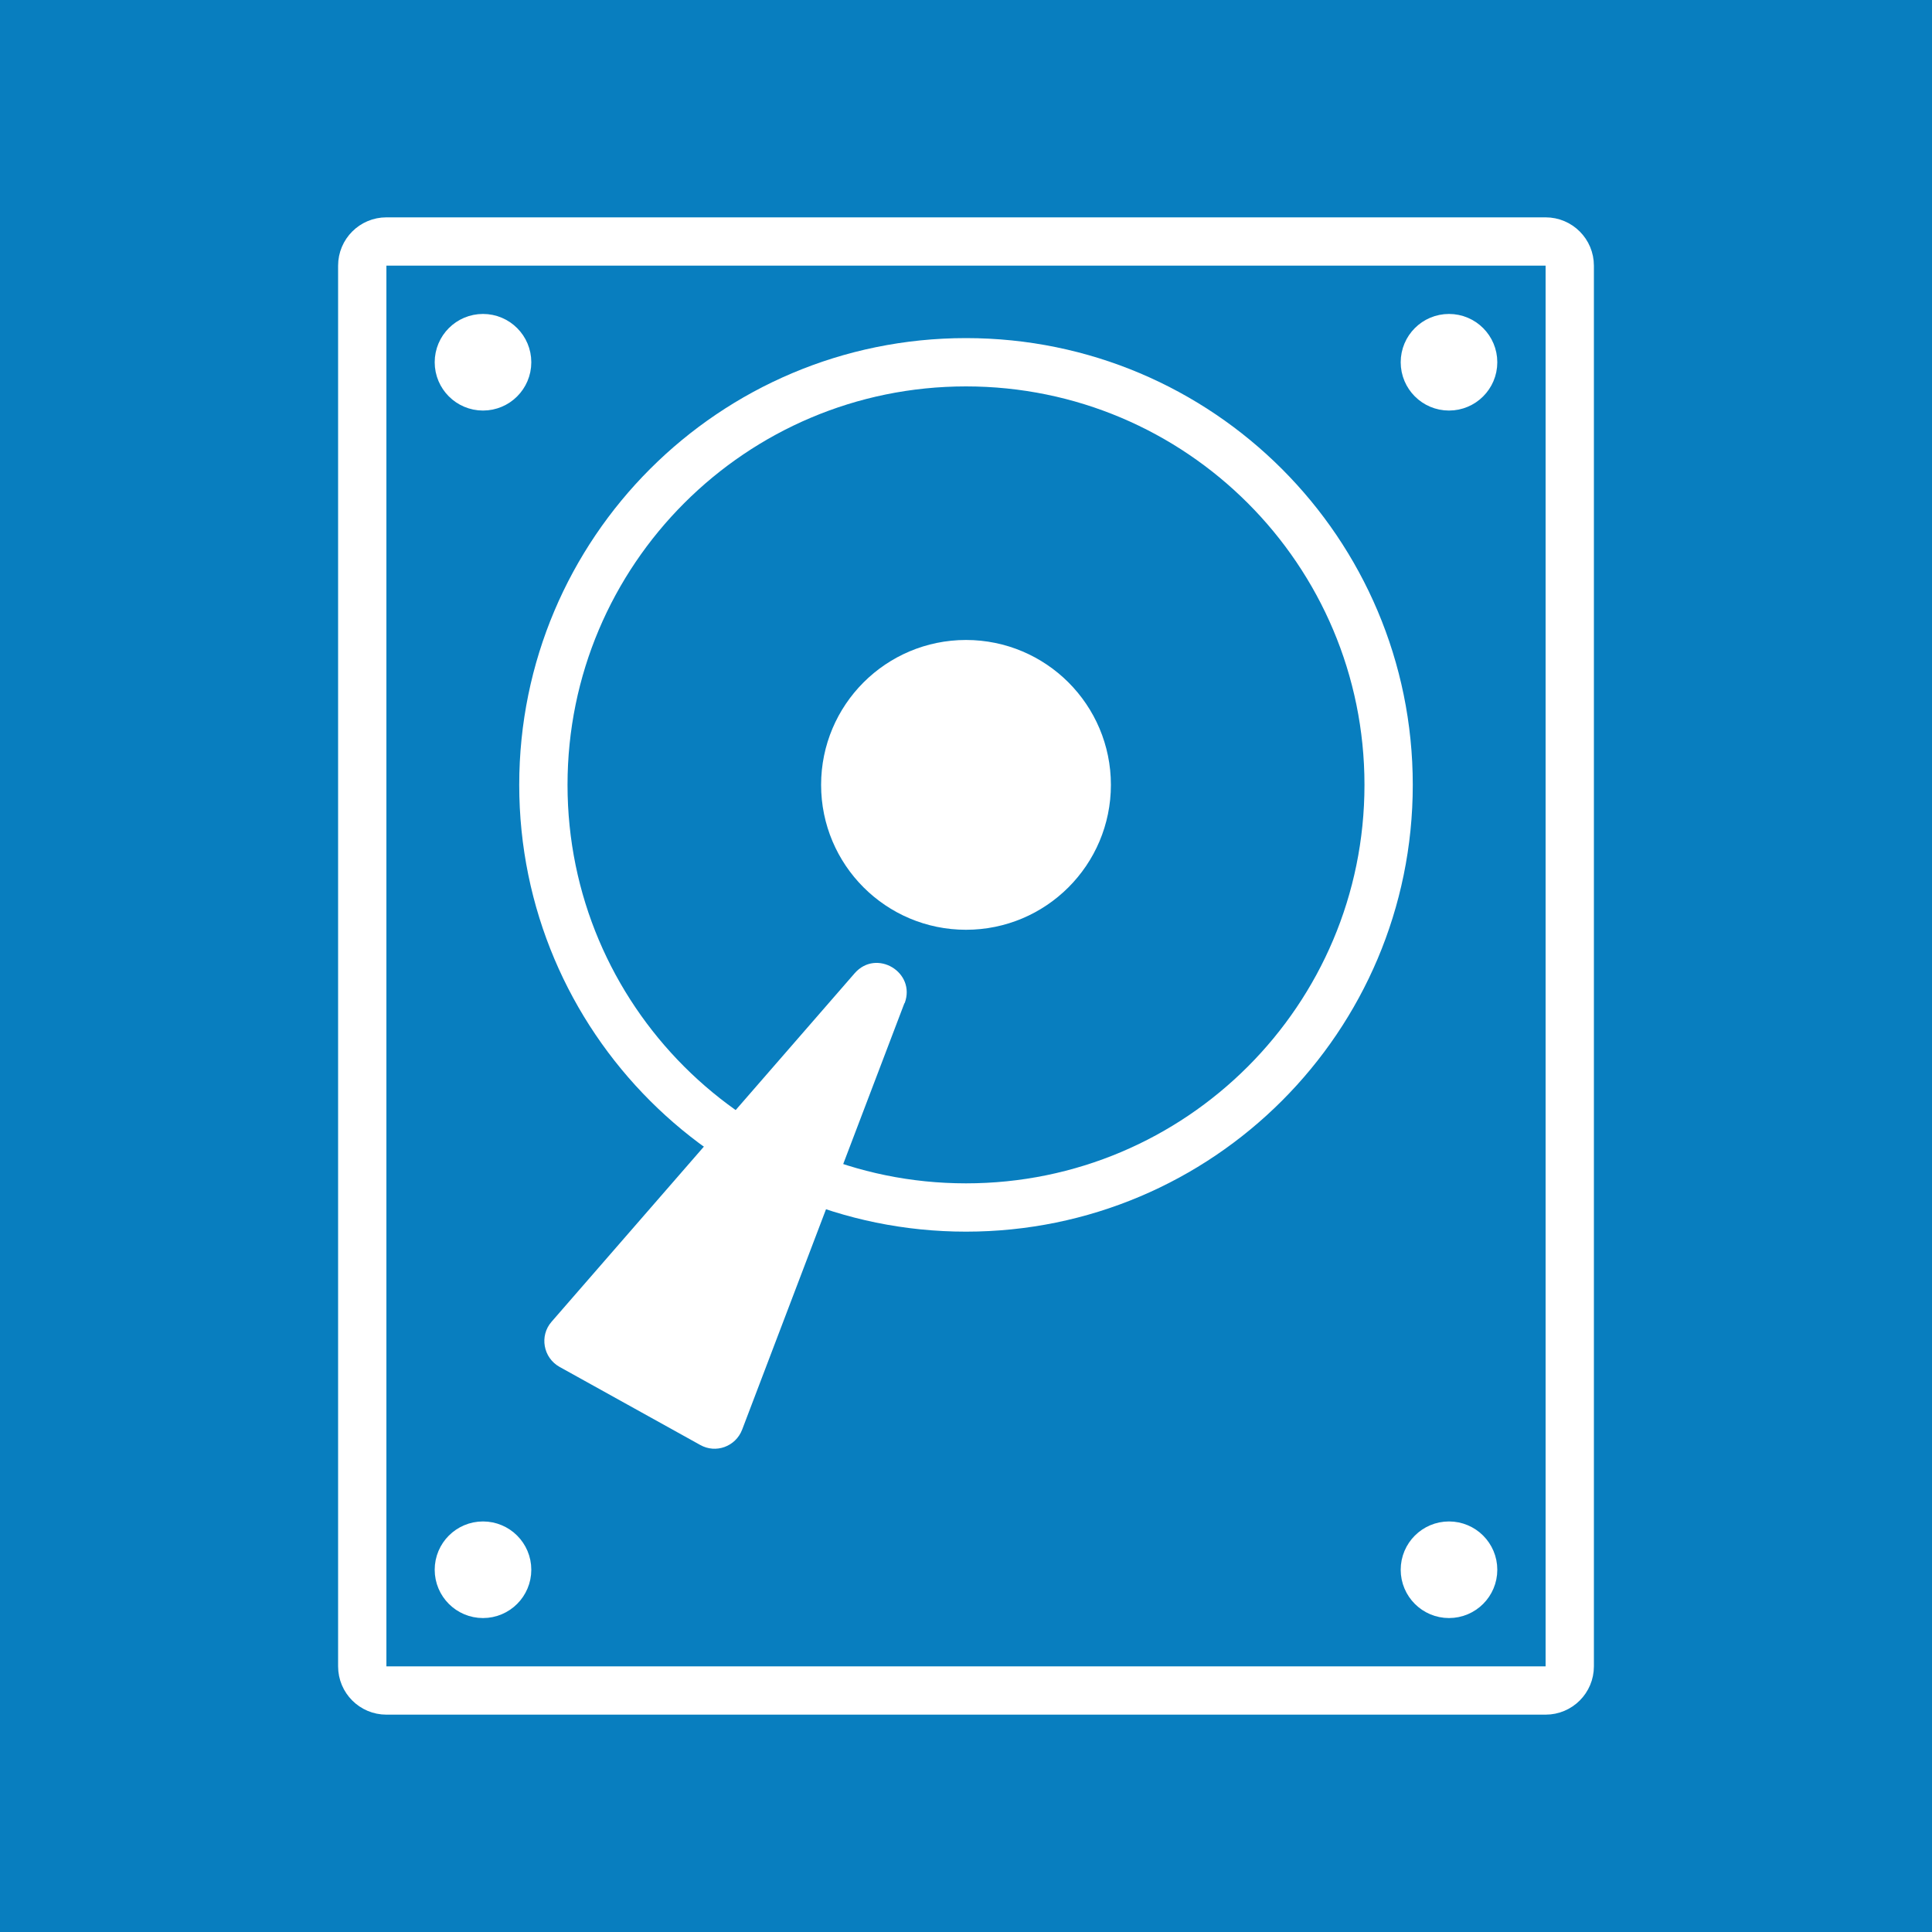
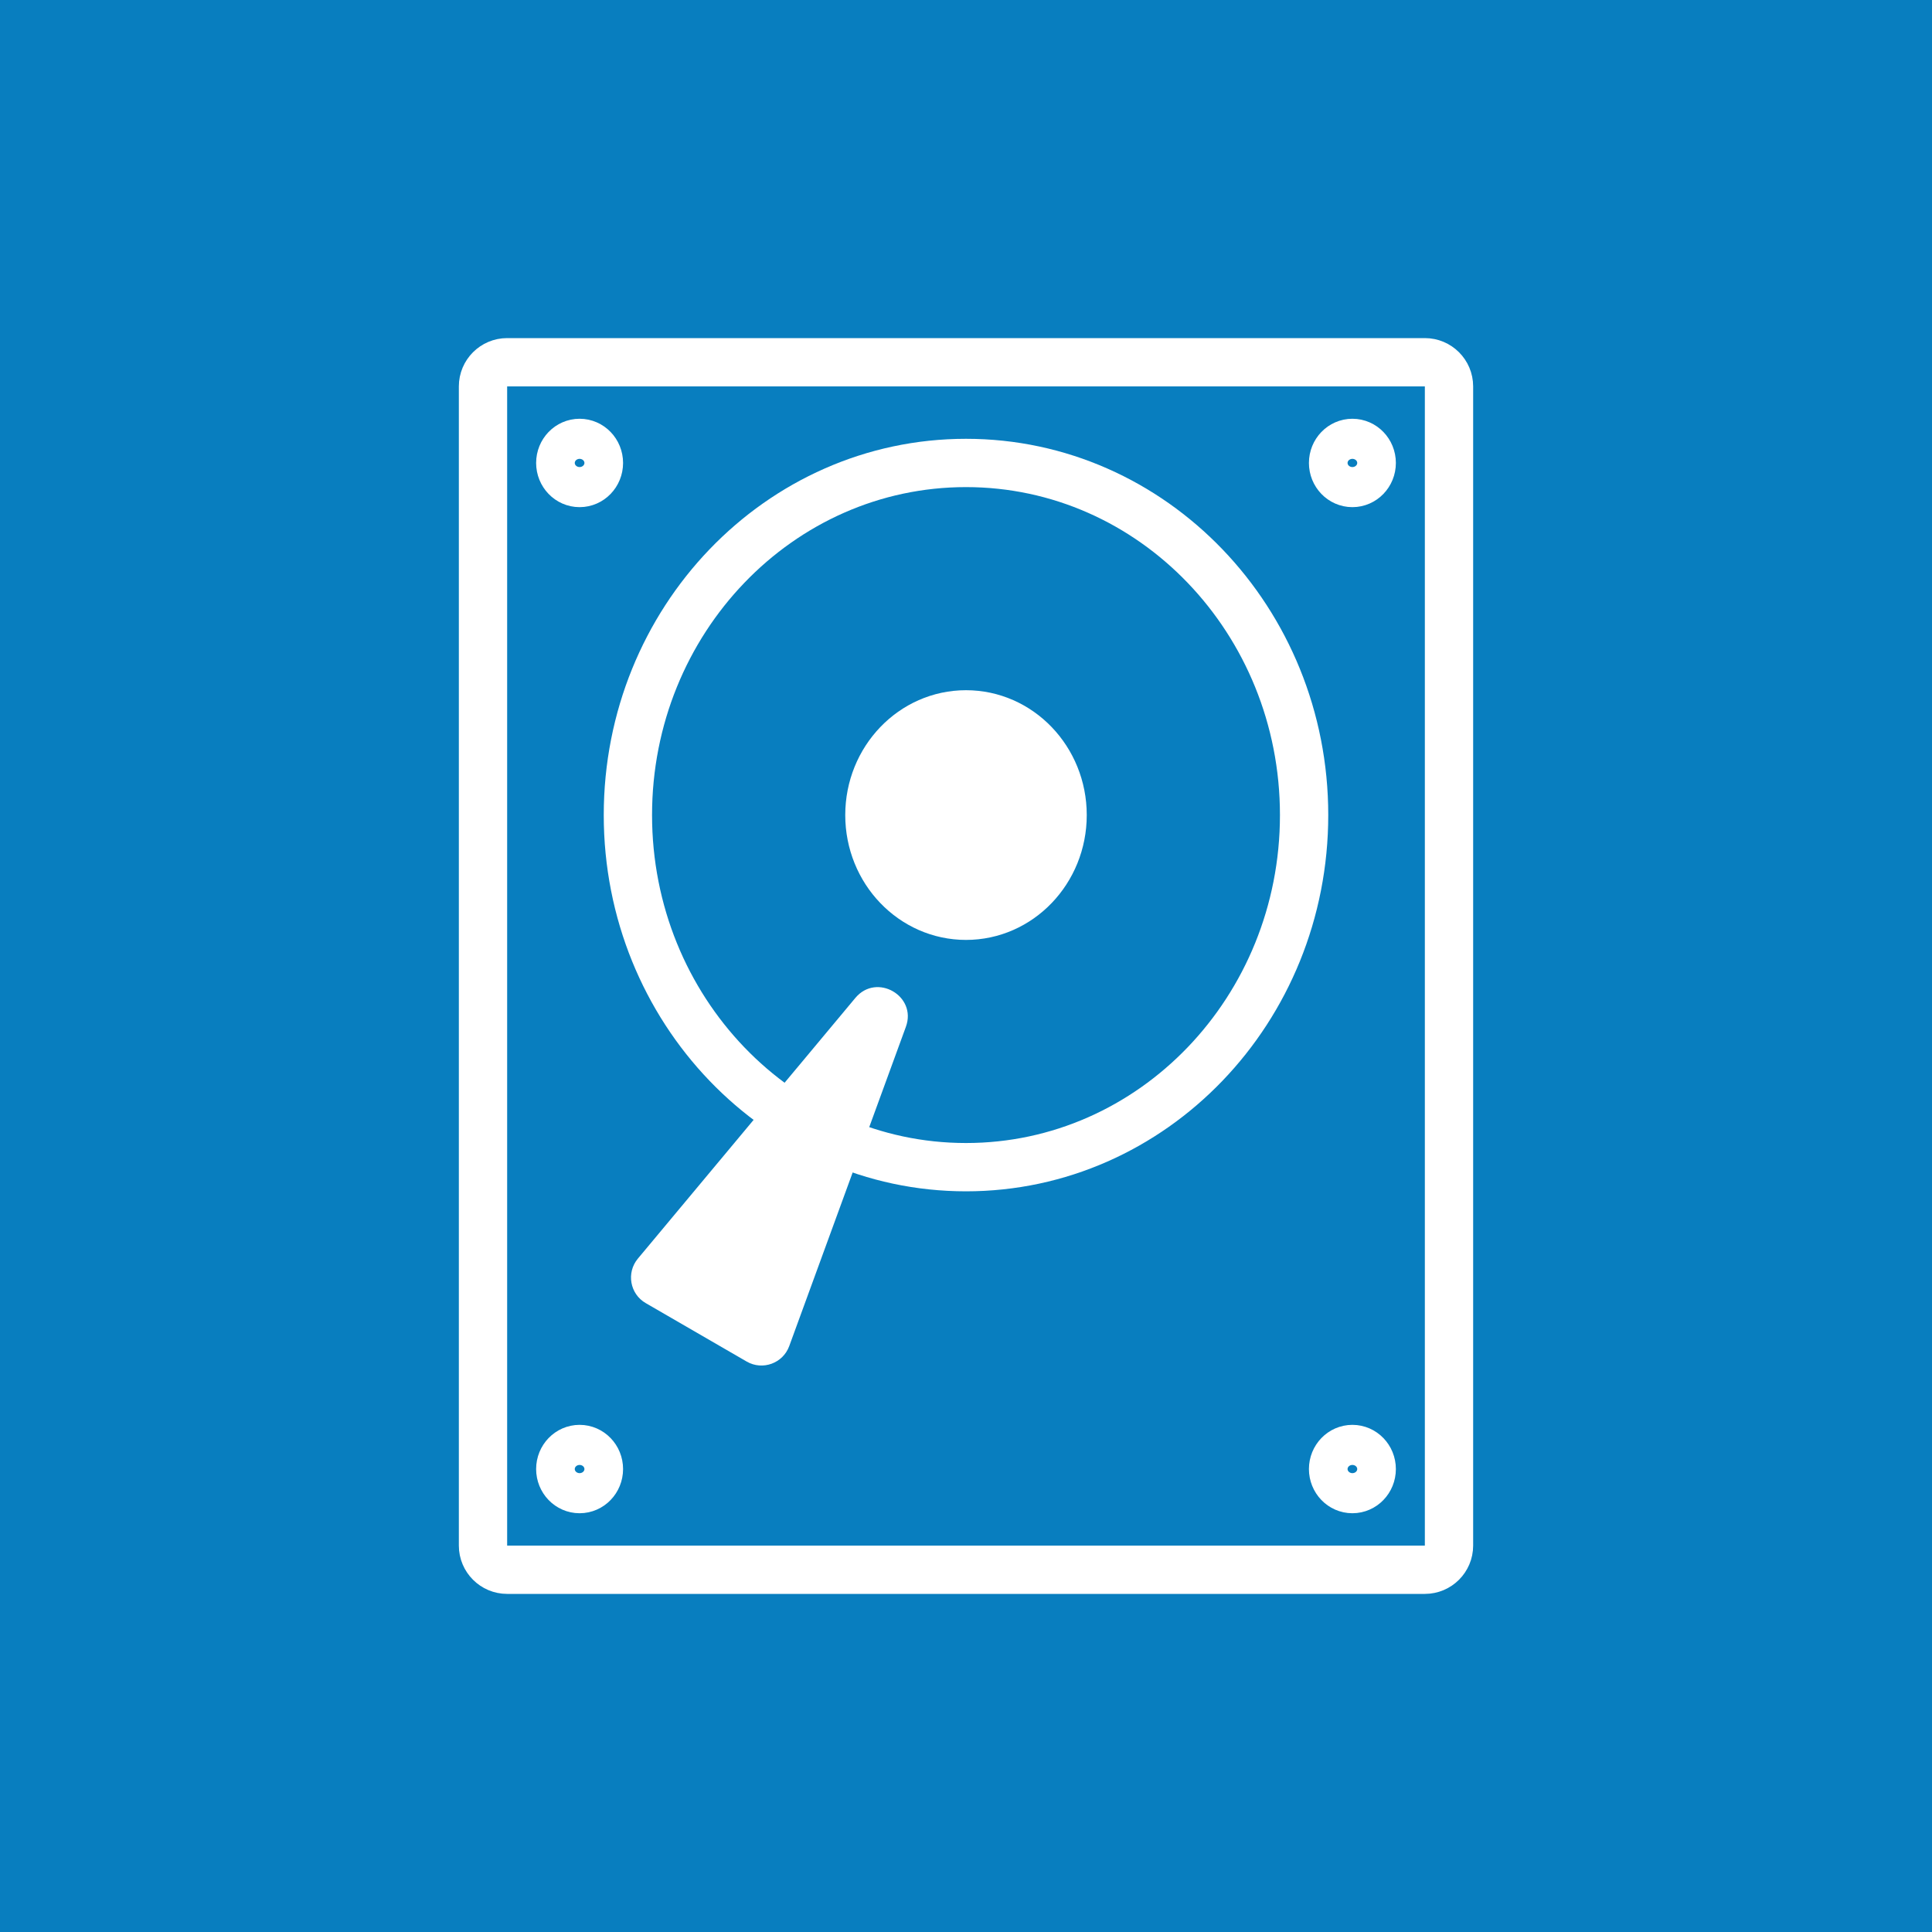
<svg xmlns="http://www.w3.org/2000/svg" id="a" data-name="Layer 1" viewBox="0 0 80 80">
  <rect width="80" height="80" style="fill: #087ebf; stroke-width: 0px;" />
-   <rect x="15" y="10" width="50" height="60" rx="1" ry="1" style="fill: none; stroke: #fff; stroke-miterlimit: 10; stroke-width: 2px;" />
-   <circle cx="20" cy="15" r="1" style="fill: none; stroke: #fff; stroke-miterlimit: 10; stroke-width: 2px;" />
-   <circle cx="60" cy="15" r="1" style="fill: none; stroke: #fff; stroke-miterlimit: 10; stroke-width: 2px;" />
-   <circle cx="20" cy="65" r="1" style="fill: none; stroke: #fff; stroke-miterlimit: 10; stroke-width: 2px;" />
-   <circle cx="60" cy="65" r="1" style="fill: none; stroke: #fff; stroke-miterlimit: 10; stroke-width: 2px;" />
-   <circle cx="40" cy="32.5" r="17.5" style="fill: none; stroke: #fff; stroke-miterlimit: 10; stroke-width: 2px;" />
-   <circle cx="40" cy="32.5" r="5" style="fill: #fff; stroke: #fff; stroke-miterlimit: 10; stroke-width: 2px;" />
-   <path d="m37.45,41.54l-6.72,17.66c-.27.7-1.09,1-1.74.63l-5.82-3.23c-.68-.38-.84-1.29-.33-1.87l12.55-14.43c.9-1.03,2.55-.04,2.07,1.24Z" style="fill: #fff; stroke-width: 0px;" />
+   <rect x="20" y="15" width="40" height="50" rx="1" ry="1" style="fill: none; stroke: #fff; stroke-miterlimit: 10; stroke-width: 2px;" />
+   <ellipse cx="24" cy="19.17" rx=".8" ry=".83" style="fill: none; stroke: #fff; stroke-miterlimit: 10; stroke-width: 2px;" />
+   <ellipse cx="56" cy="19.17" rx=".8" ry=".83" style="fill: none; stroke: #fff; stroke-miterlimit: 10; stroke-width: 2px;" />
+   <ellipse cx="24" cy="60.83" rx=".8" ry=".83" style="fill: none; stroke: #fff; stroke-miterlimit: 10; stroke-width: 2px;" />
+   <ellipse cx="56" cy="60.83" rx=".8" ry=".83" style="fill: none; stroke: #fff; stroke-miterlimit: 10; stroke-width: 2px;" />
+   <ellipse cx="40" cy="33.75" rx="14" ry="14.58" style="fill: none; stroke: #fff; stroke-miterlimit: 10; stroke-width: 2px;" />
+   <ellipse cx="40" cy="33.75" rx="4" ry="4.17" style="fill: #fff; stroke: #fff; stroke-miterlimit: 10; stroke-width: 2px;" />
+   <path d="m37.51,42.52l-4.83,13.22c-.26.71-1.1,1.02-1.76.64l-4.18-2.42c-.66-.38-.81-1.26-.33-1.84l9.01-10.8c.88-1.05,2.56-.08,2.09,1.2Z" style="fill: #fff; stroke-width: 0px;" />
</svg>
